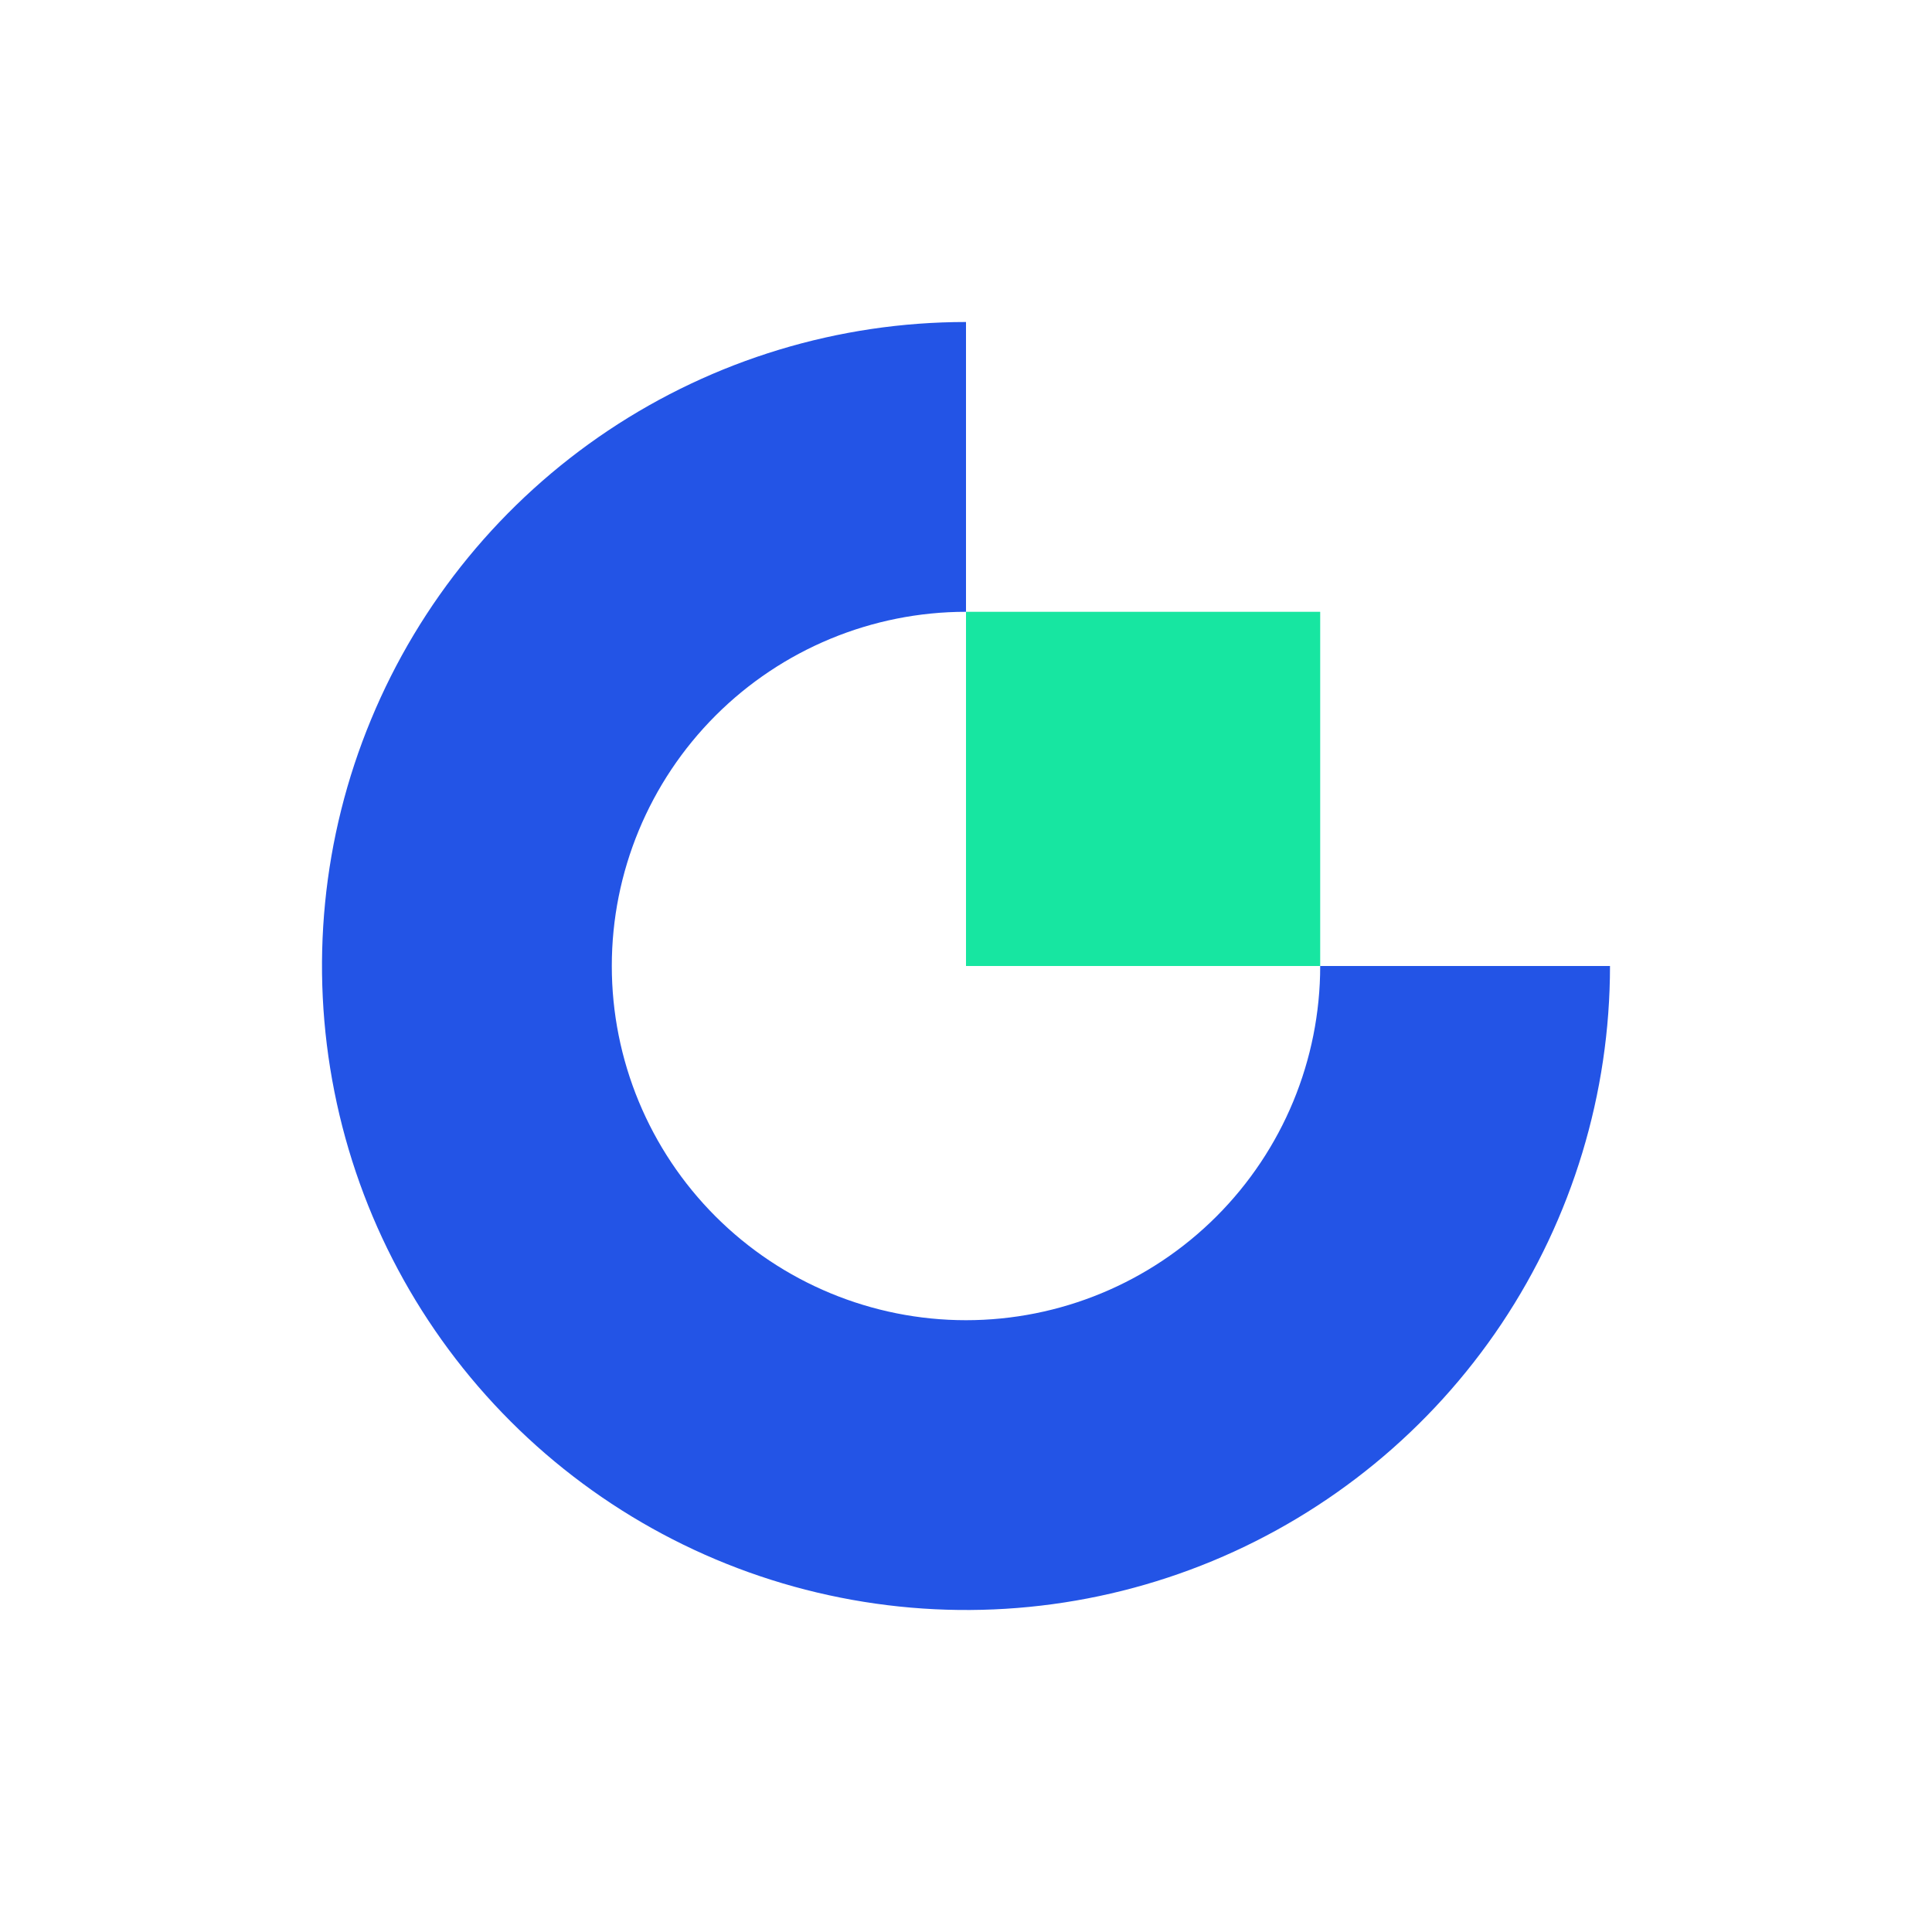
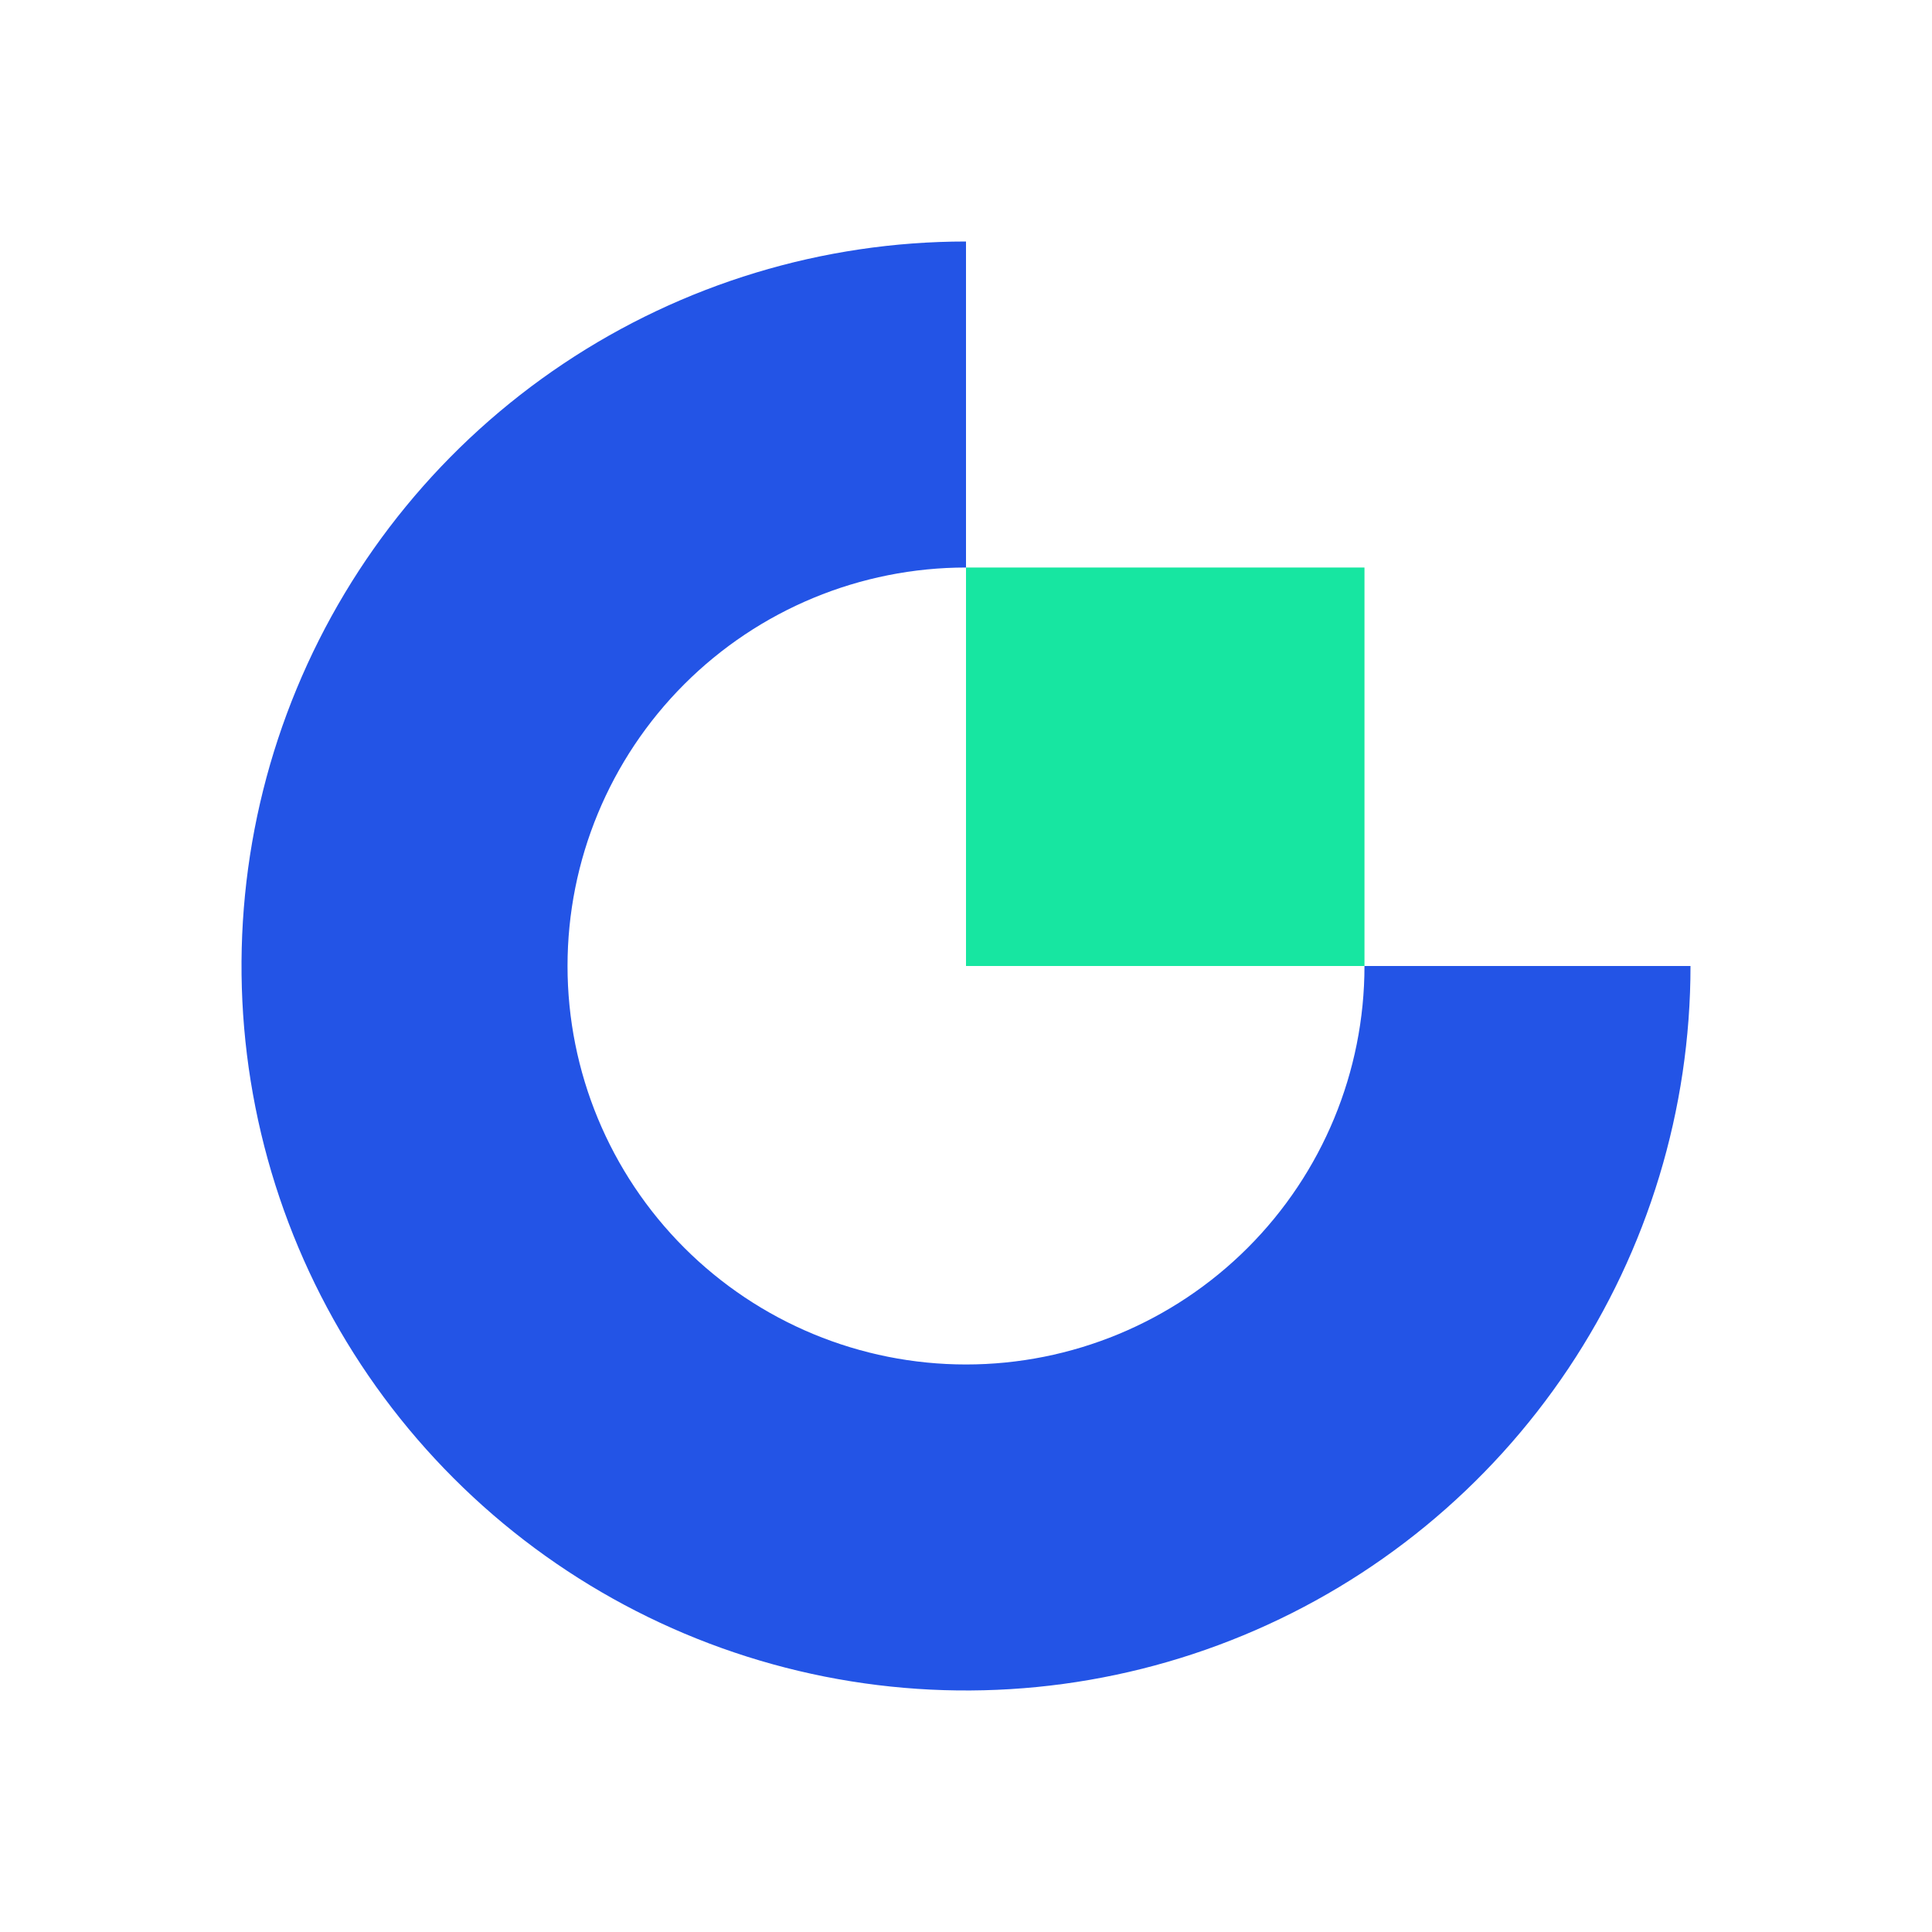
<svg xmlns="http://www.w3.org/2000/svg" width="24" height="24" viewBox="0 0 24 24" fill="none">
-   <path d="M12 16.4C10.833 16.4 9.714 15.936 8.889 15.111C8.064 14.286 7.6 13.167 7.6 12C7.6 10.833 8.064 9.714 8.889 8.889C9.714 8.064 10.833 7.6 12 7.6V4C10.418 4 8.871 4.469 7.555 5.348C6.24 6.227 5.214 7.477 4.609 8.939C4.003 10.4 3.845 12.009 4.154 13.561C4.462 15.113 5.224 16.538 6.343 17.657C7.462 18.776 8.887 19.538 10.439 19.846C11.991 20.155 13.6 19.997 15.062 19.391C16.523 18.785 17.773 17.76 18.652 16.445C19.531 15.129 20 13.582 20 12H16.4C16.4 13.167 15.936 14.286 15.111 15.111C14.286 15.936 13.167 16.4 12 16.4Z" fill="#2354E6" />
-   <path d="M16.4 7.6H12L12 12H16.4L16.4 7.6Z" fill="#17E6A1" />
+   <path d="M12 16.95C10.687 16.95 9.428 16.428 8.5 15.5C7.572 14.572 7.05 13.313 7.05 12C7.05 10.687 7.572 9.428 8.5 8.5C9.428 7.572 10.687 7.05 12 7.05V3C10.22 3 8.48 3.528 7 4.517C5.52 5.506 4.366 6.911 3.685 8.556C3.004 10.2 2.826 12.01 3.173 13.756C3.52 15.502 4.377 17.105 5.636 18.364C6.895 19.623 8.498 20.48 10.244 20.827C11.99 21.174 13.8 20.996 15.444 20.315C17.089 19.634 18.494 18.48 19.483 17C20.472 15.52 21 13.78 21 12H16.95C16.95 13.313 16.428 14.572 15.5 15.5C14.572 16.428 13.313 16.95 12 16.95Z" fill="#2354E6" />
+   <path d="M16.95 7.05H12L12 12H16.95L16.95 7.05Z" fill="#17E6A1" />
</svg>
